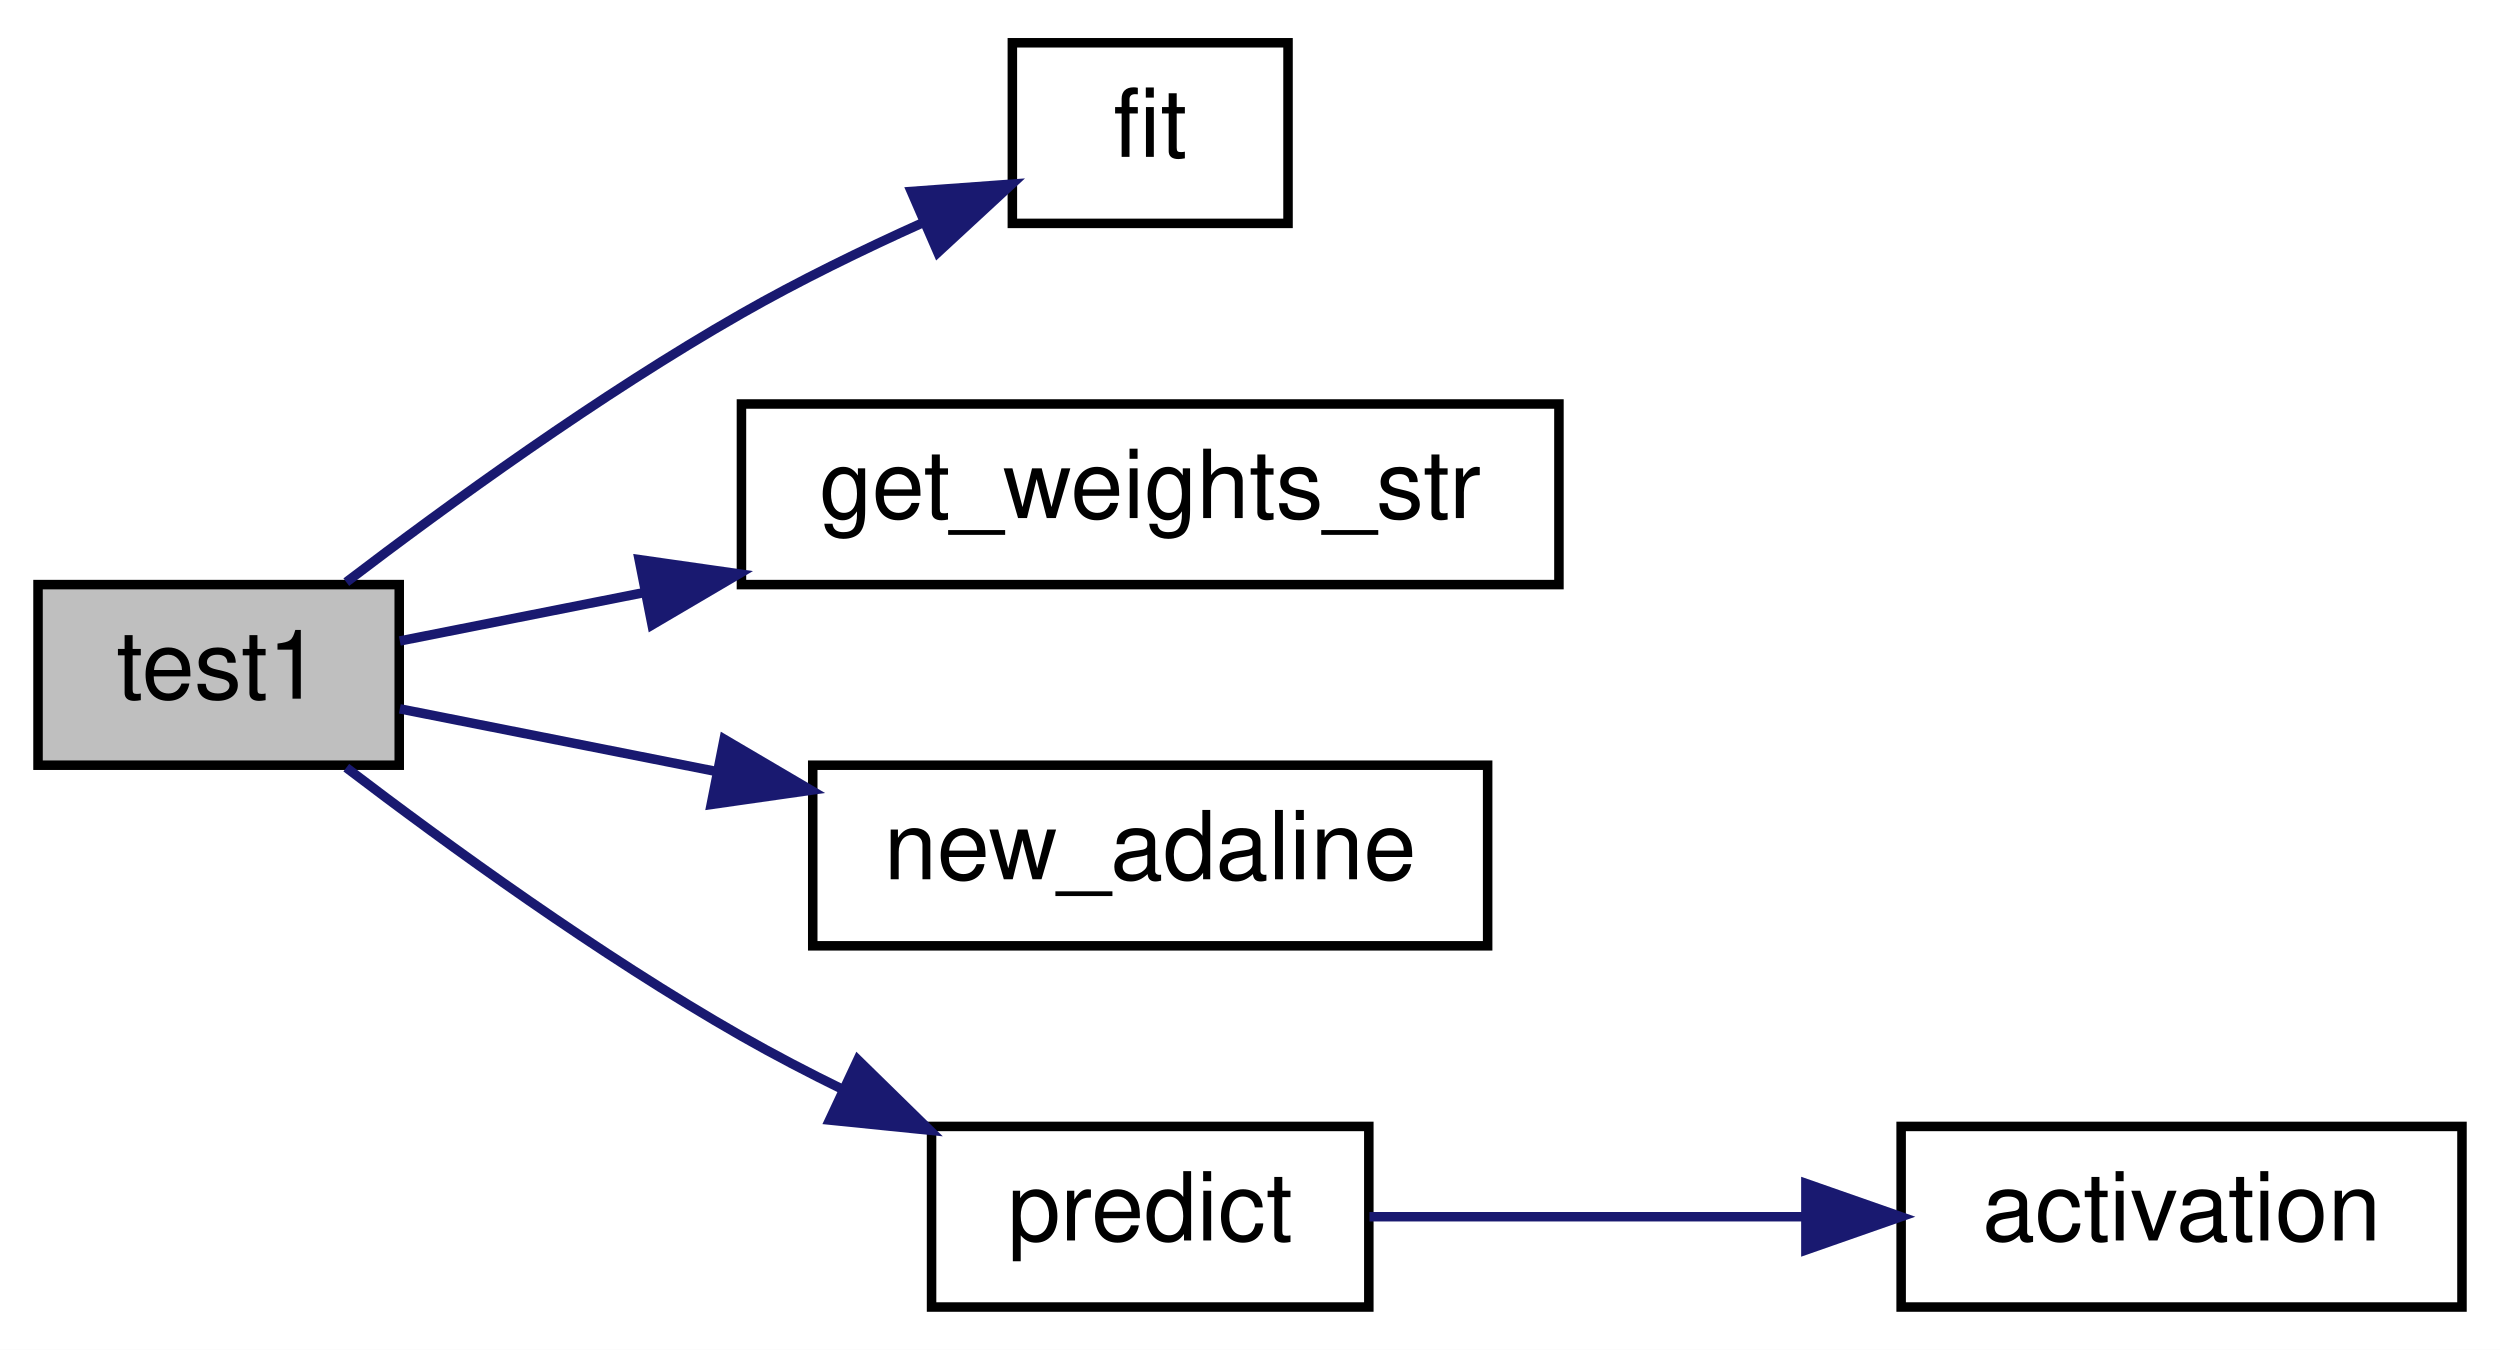
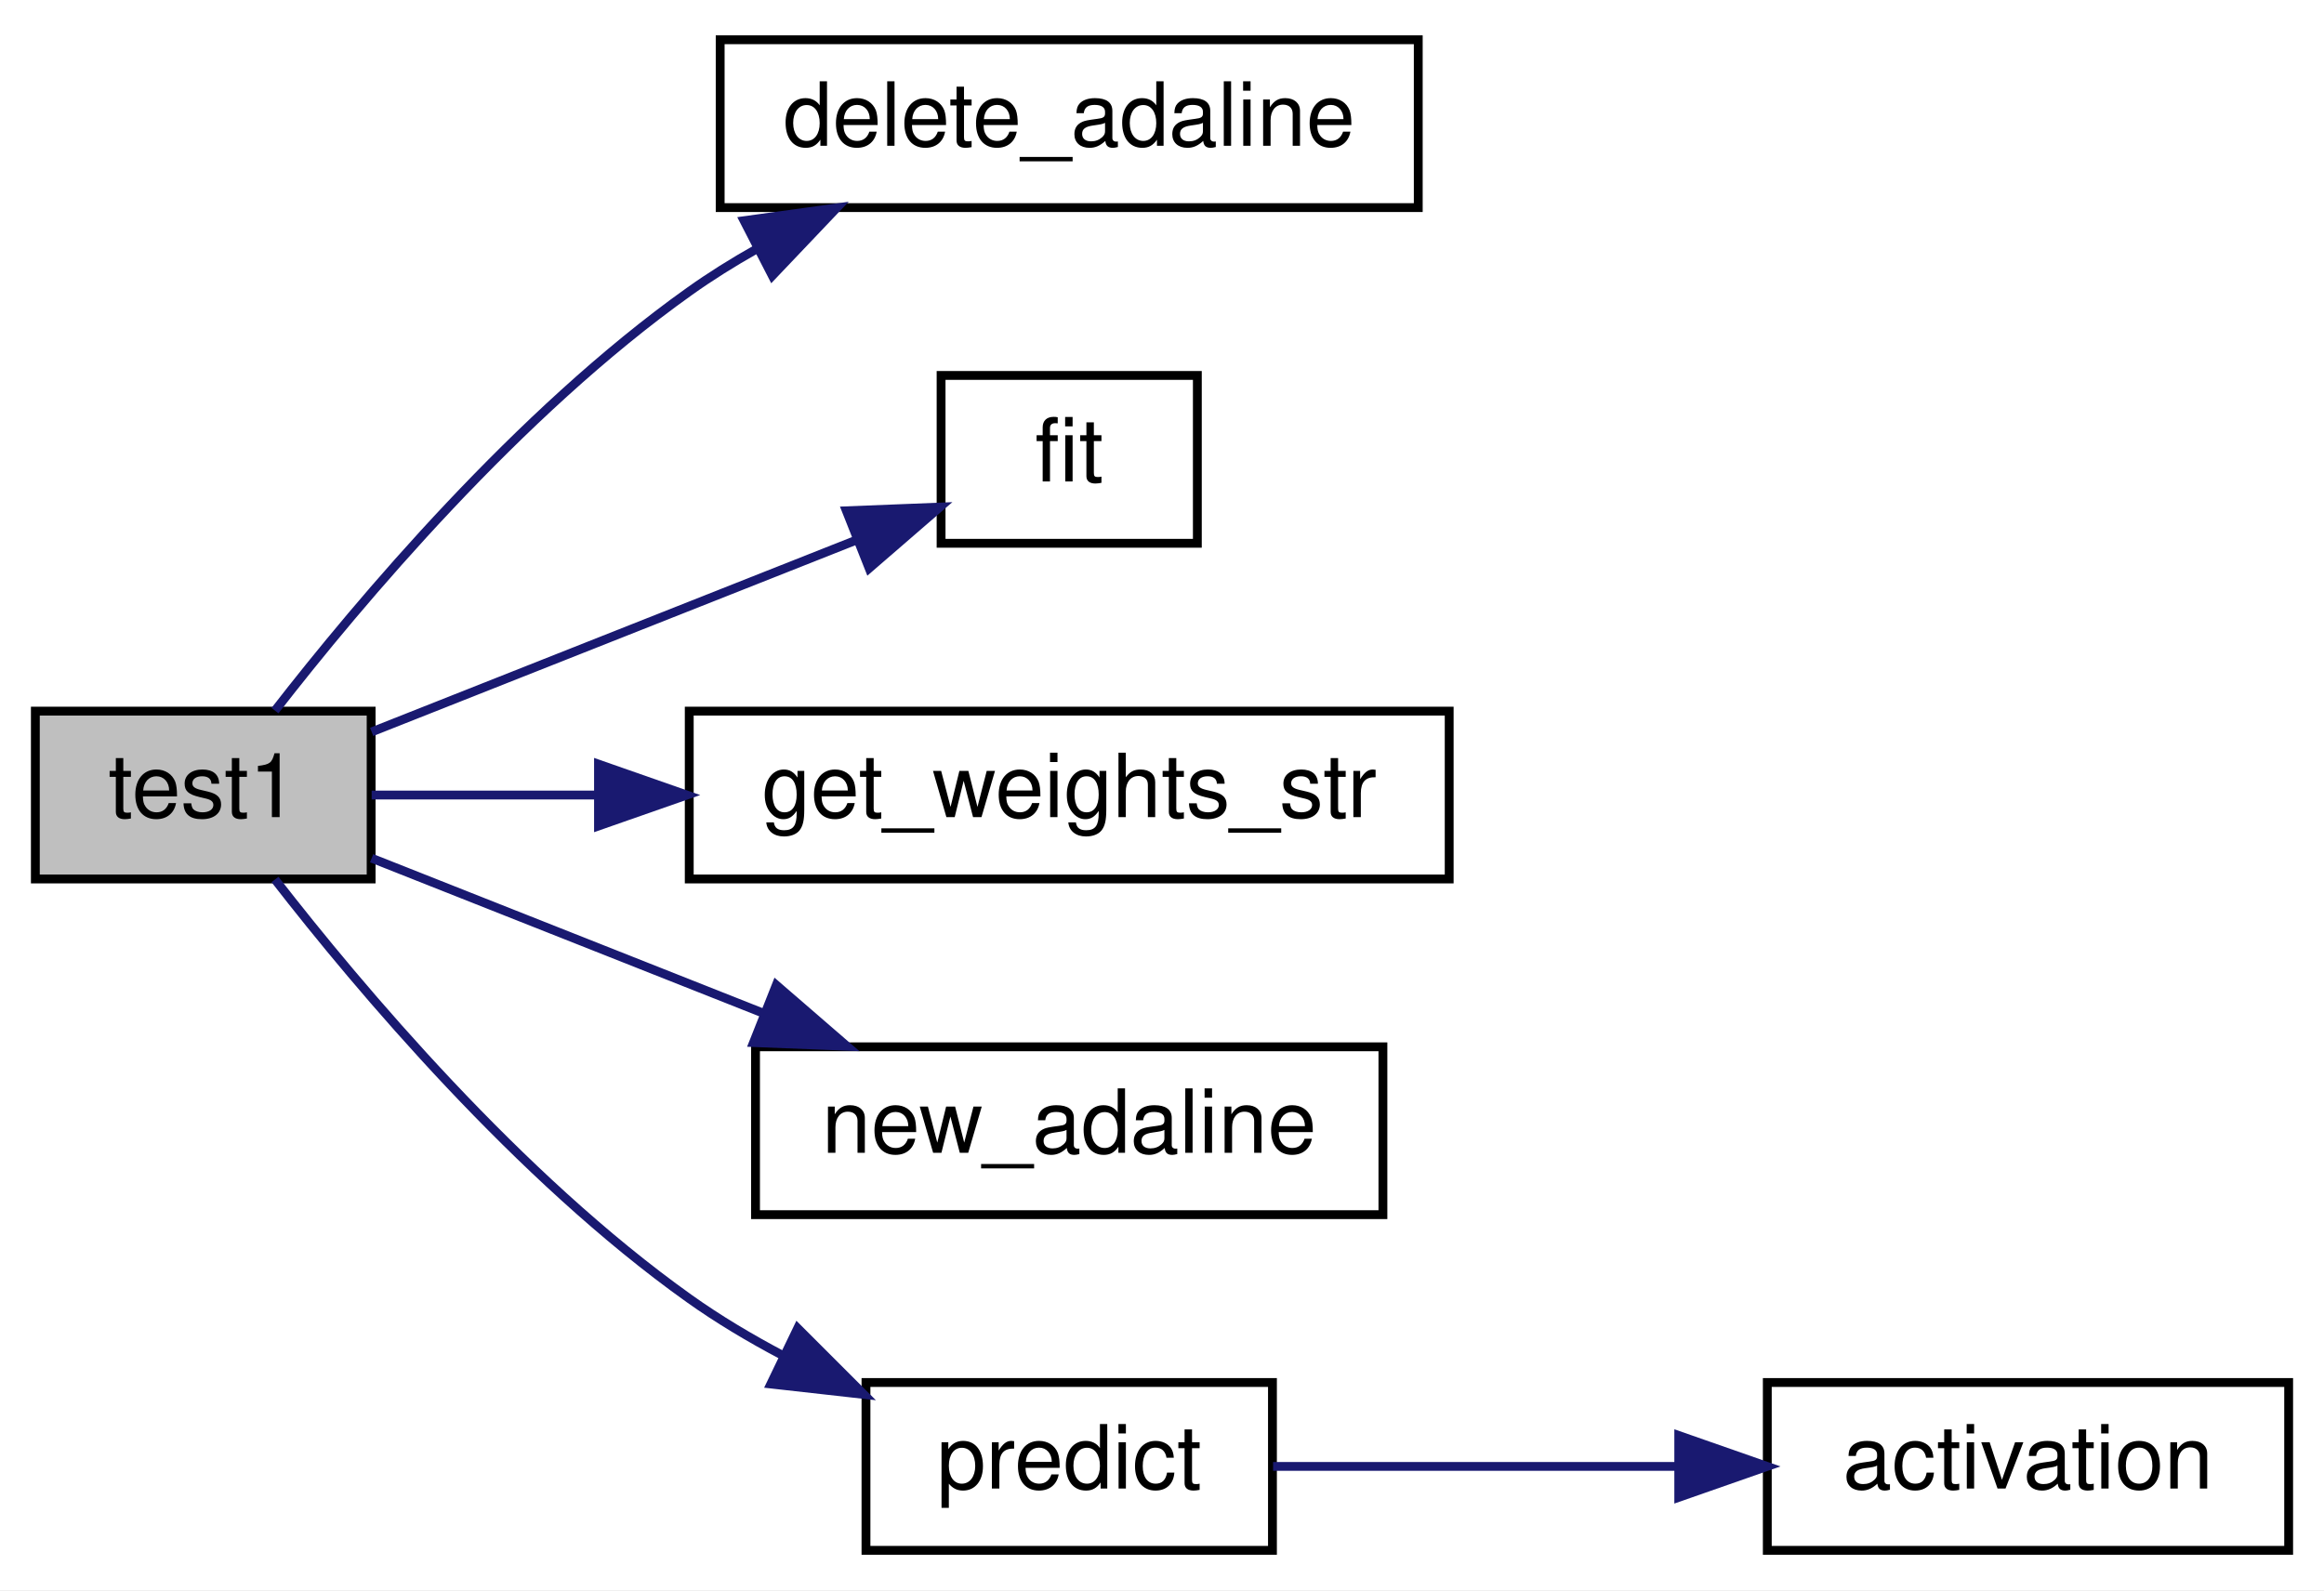
- <svg xmlns="http://www.w3.org/2000/svg" xmlns:xlink="http://www.w3.org/1999/xlink" width="263pt" height="142pt" viewBox="0.00 0.00 263.00 142.00">
-   <g id="graph0" class="graph" transform="scale(1 1) rotate(0) translate(4 138)">
-     <polygon fill="white" stroke="transparent" points="-4,4 -4,-138 259,-138 259,4 -4,4" />
+ <svg xmlns="http://www.w3.org/2000/svg" xmlns:xlink="http://www.w3.org/1999/xlink" width="263pt" height="180pt" viewBox="0.00 0.00 263.00 180.00">
+   <g id="graph0" class="graph" transform="scale(1 1) rotate(0) translate(4 176)">
+     <polygon fill="white" stroke="transparent" points="-4,4 -4,-176 259,-176 259,4 -4,4" />
    <g id="node1" class="node">
      <g id="a_node1">
        <a xlink:title=" ">
-           <polygon fill="#bfbfbf" stroke="black" points="0,-57.5 0,-76.5 38,-76.5 38,-57.5 0,-57.5" />
-           <text text-anchor="middle" x="19" y="-64.5" font-family="Helvetica,sans-Serif" font-size="10.00">test1</text>
+           <polygon fill="#bfbfbf" stroke="black" points="0,-76.5 0,-95.5 38,-95.5 38,-76.5 0,-76.5" />
+           <text text-anchor="middle" x="19" y="-83.5" font-family="Helvetica,sans-Serif" font-size="10.00">test1</text>
        </a>
      </g>
    </g>
    <g id="node2" class="node">
      <g id="a_node2">
+         <a xlink:href="../../dd/d8c/adaline__learning_8c.html#a6f35caa3084772cc126ac7b20f67f665" target="_top" xlink:title=" ">
+           <polygon fill="white" stroke="black" points="77.5,-152.5 77.5,-171.5 156.5,-171.5 156.5,-152.5 77.5,-152.5" />
+           <text text-anchor="middle" x="117" y="-159.5" font-family="Helvetica,sans-Serif" font-size="10.00">delete_adaline</text>
+         </a>
+       </g>
+     </g>
+     <g id="edge1" class="edge">
+       <path fill="none" stroke="midnightblue" d="M27.12,-95.56C36.67,-107.86 54.68,-129.25 74,-143 76.38,-144.7 78.94,-146.3 81.58,-147.79" />
+       <polygon fill="midnightblue" stroke="midnightblue" points="80.2,-151.02 90.7,-152.47 83.4,-144.79 80.2,-151.02" />
+     </g>
+     <g id="node3" class="node">
+       <g id="a_node3">
        <a xlink:href="../../dd/d8c/adaline__learning_8c.html#ac83fe58d6a240b6243261b705ae81326" target="_top" xlink:title=" ">
          <polygon fill="white" stroke="black" points="102.5,-114.5 102.5,-133.5 131.5,-133.5 131.5,-114.5 102.5,-114.5" />
          <text text-anchor="middle" x="117" y="-121.5" font-family="Helvetica,sans-Serif" font-size="10.00">fit</text>
        </a>
      </g>
    </g>
-     <g id="edge1" class="edge">
-       <path fill="none" stroke="midnightblue" d="M32.43,-76.76C43.1,-84.89 59.07,-96.47 74,-105 80.02,-108.44 86.77,-111.73 93.08,-114.57" />
-       <polygon fill="midnightblue" stroke="midnightblue" points="91.87,-117.86 102.44,-118.63 94.66,-111.44 91.87,-117.86" />
+     <g id="edge2" class="edge">
+       <path fill="none" stroke="midnightblue" d="M38.06,-93.15C53.53,-99.27 75.91,-108.13 92.73,-114.79" />
+       <polygon fill="midnightblue" stroke="midnightblue" points="91.78,-118.18 102.37,-118.6 94.36,-111.67 91.78,-118.18" />
    </g>
-     <g id="node3" class="node">
-       <g id="a_node3">
+     <g id="node4" class="node">
+       <g id="a_node4">
        <a xlink:href="../../dd/d8c/adaline__learning_8c.html#a00dc6134ca22a12e0fd9cac54d601c2d" target="_top" xlink:title=" ">
          <polygon fill="white" stroke="black" points="74,-76.5 74,-95.5 160,-95.5 160,-76.5 74,-76.5" />
          <text text-anchor="middle" x="117" y="-83.5" font-family="Helvetica,sans-Serif" font-size="10.00">get_weights_str</text>
        </a>
      </g>
    </g>
-     <g id="edge2" class="edge">
-       <path fill="none" stroke="midnightblue" d="M38.06,-70.57C45.48,-72.04 54.48,-73.82 63.7,-75.65" />
-       <polygon fill="midnightblue" stroke="midnightblue" points="63.24,-79.13 73.73,-77.63 64.6,-72.26 63.24,-79.13" />
+     <g id="edge3" class="edge">
+       <path fill="none" stroke="midnightblue" d="M38.06,-86C45.48,-86 54.48,-86 63.7,-86" />
+       <polygon fill="midnightblue" stroke="midnightblue" points="63.73,-89.5 73.73,-86 63.73,-82.5 63.73,-89.5" />
    </g>
-     <g id="node4" class="node">
-       <g id="a_node4">
+     <g id="node5" class="node">
+       <g id="a_node5">
        <a xlink:href="../../dd/d8c/adaline__learning_8c.html#acd88962c5f6341e43cbc69b4a7d3485b" target="_top" xlink:title=" ">
          <polygon fill="white" stroke="black" points="81.5,-38.5 81.5,-57.5 152.5,-57.5 152.5,-38.5 81.5,-38.5" />
          <text text-anchor="middle" x="117" y="-45.5" font-family="Helvetica,sans-Serif" font-size="10.00">new_adaline</text>
        </a>
      </g>
    </g>
-     <g id="edge3" class="edge">
-       <path fill="none" stroke="midnightblue" d="M38.06,-63.43C47.47,-61.56 59.43,-59.2 71.15,-56.88" />
-       <polygon fill="midnightblue" stroke="midnightblue" points="72.18,-60.24 81.31,-54.87 70.82,-53.37 72.18,-60.24" />
+     <g id="edge4" class="edge">
+       <path fill="none" stroke="midnightblue" d="M38.06,-78.85C50.53,-73.91 67.5,-67.2 82.42,-61.29" />
+       <polygon fill="midnightblue" stroke="midnightblue" points="83.85,-64.49 91.86,-57.56 81.27,-57.98 83.85,-64.49" />
    </g>
-     <g id="node5" class="node">
-       <g id="a_node5">
+     <g id="node6" class="node">
+       <g id="a_node6">
        <a xlink:href="../../dd/d8c/adaline__learning_8c.html#a4db1ba00a7f282100ea31a94e32bd7a3" target="_top" xlink:title=" ">
          <polygon fill="white" stroke="black" points="94,-0.5 94,-19.5 140,-19.5 140,-0.5 94,-0.5" />
          <text text-anchor="middle" x="117" y="-7.5" font-family="Helvetica,sans-Serif" font-size="10.00">predict</text>
        </a>
      </g>
    </g>
-     <g id="edge4" class="edge">
-       <path fill="none" stroke="midnightblue" d="M32.43,-57.24C43.1,-49.11 59.07,-37.53 74,-29 77.42,-27.05 81.08,-25.14 84.76,-23.34" />
-       <polygon fill="midnightblue" stroke="midnightblue" points="86.24,-26.51 93.81,-19.1 83.27,-20.17 86.24,-26.51" />
+     <g id="edge5" class="edge">
+       <path fill="none" stroke="midnightblue" d="M27.12,-76.44C36.67,-64.14 54.68,-42.75 74,-29 77.28,-26.66 80.89,-24.51 84.58,-22.56" />
+       <polygon fill="midnightblue" stroke="midnightblue" points="86.27,-25.64 93.76,-18.15 83.23,-19.33 86.27,-25.64" />
    </g>
-     <g id="node6" class="node">
-       <g id="a_node6">
+     <g id="node7" class="node">
+       <g id="a_node7">
        <a xlink:href="../../dd/d8c/adaline__learning_8c.html#a7b12b6513314c975303b5a698608322f" target="_top" xlink:title=" ">
          <polygon fill="white" stroke="black" points="196,-0.5 196,-19.5 255,-19.5 255,-0.5 196,-0.5" />
          <text text-anchor="middle" x="225.5" y="-7.5" font-family="Helvetica,sans-Serif" font-size="10.00">activation</text>
        </a>
      </g>
    </g>
-     <g id="edge5" class="edge">
+     <g id="edge6" class="edge">
      <path fill="none" stroke="midnightblue" d="M140.07,-10C153.23,-10 170.33,-10 185.69,-10" />
      <polygon fill="midnightblue" stroke="midnightblue" points="185.98,-13.5 195.98,-10 185.98,-6.5 185.98,-13.5" />
    </g>
  </g>
</svg>
